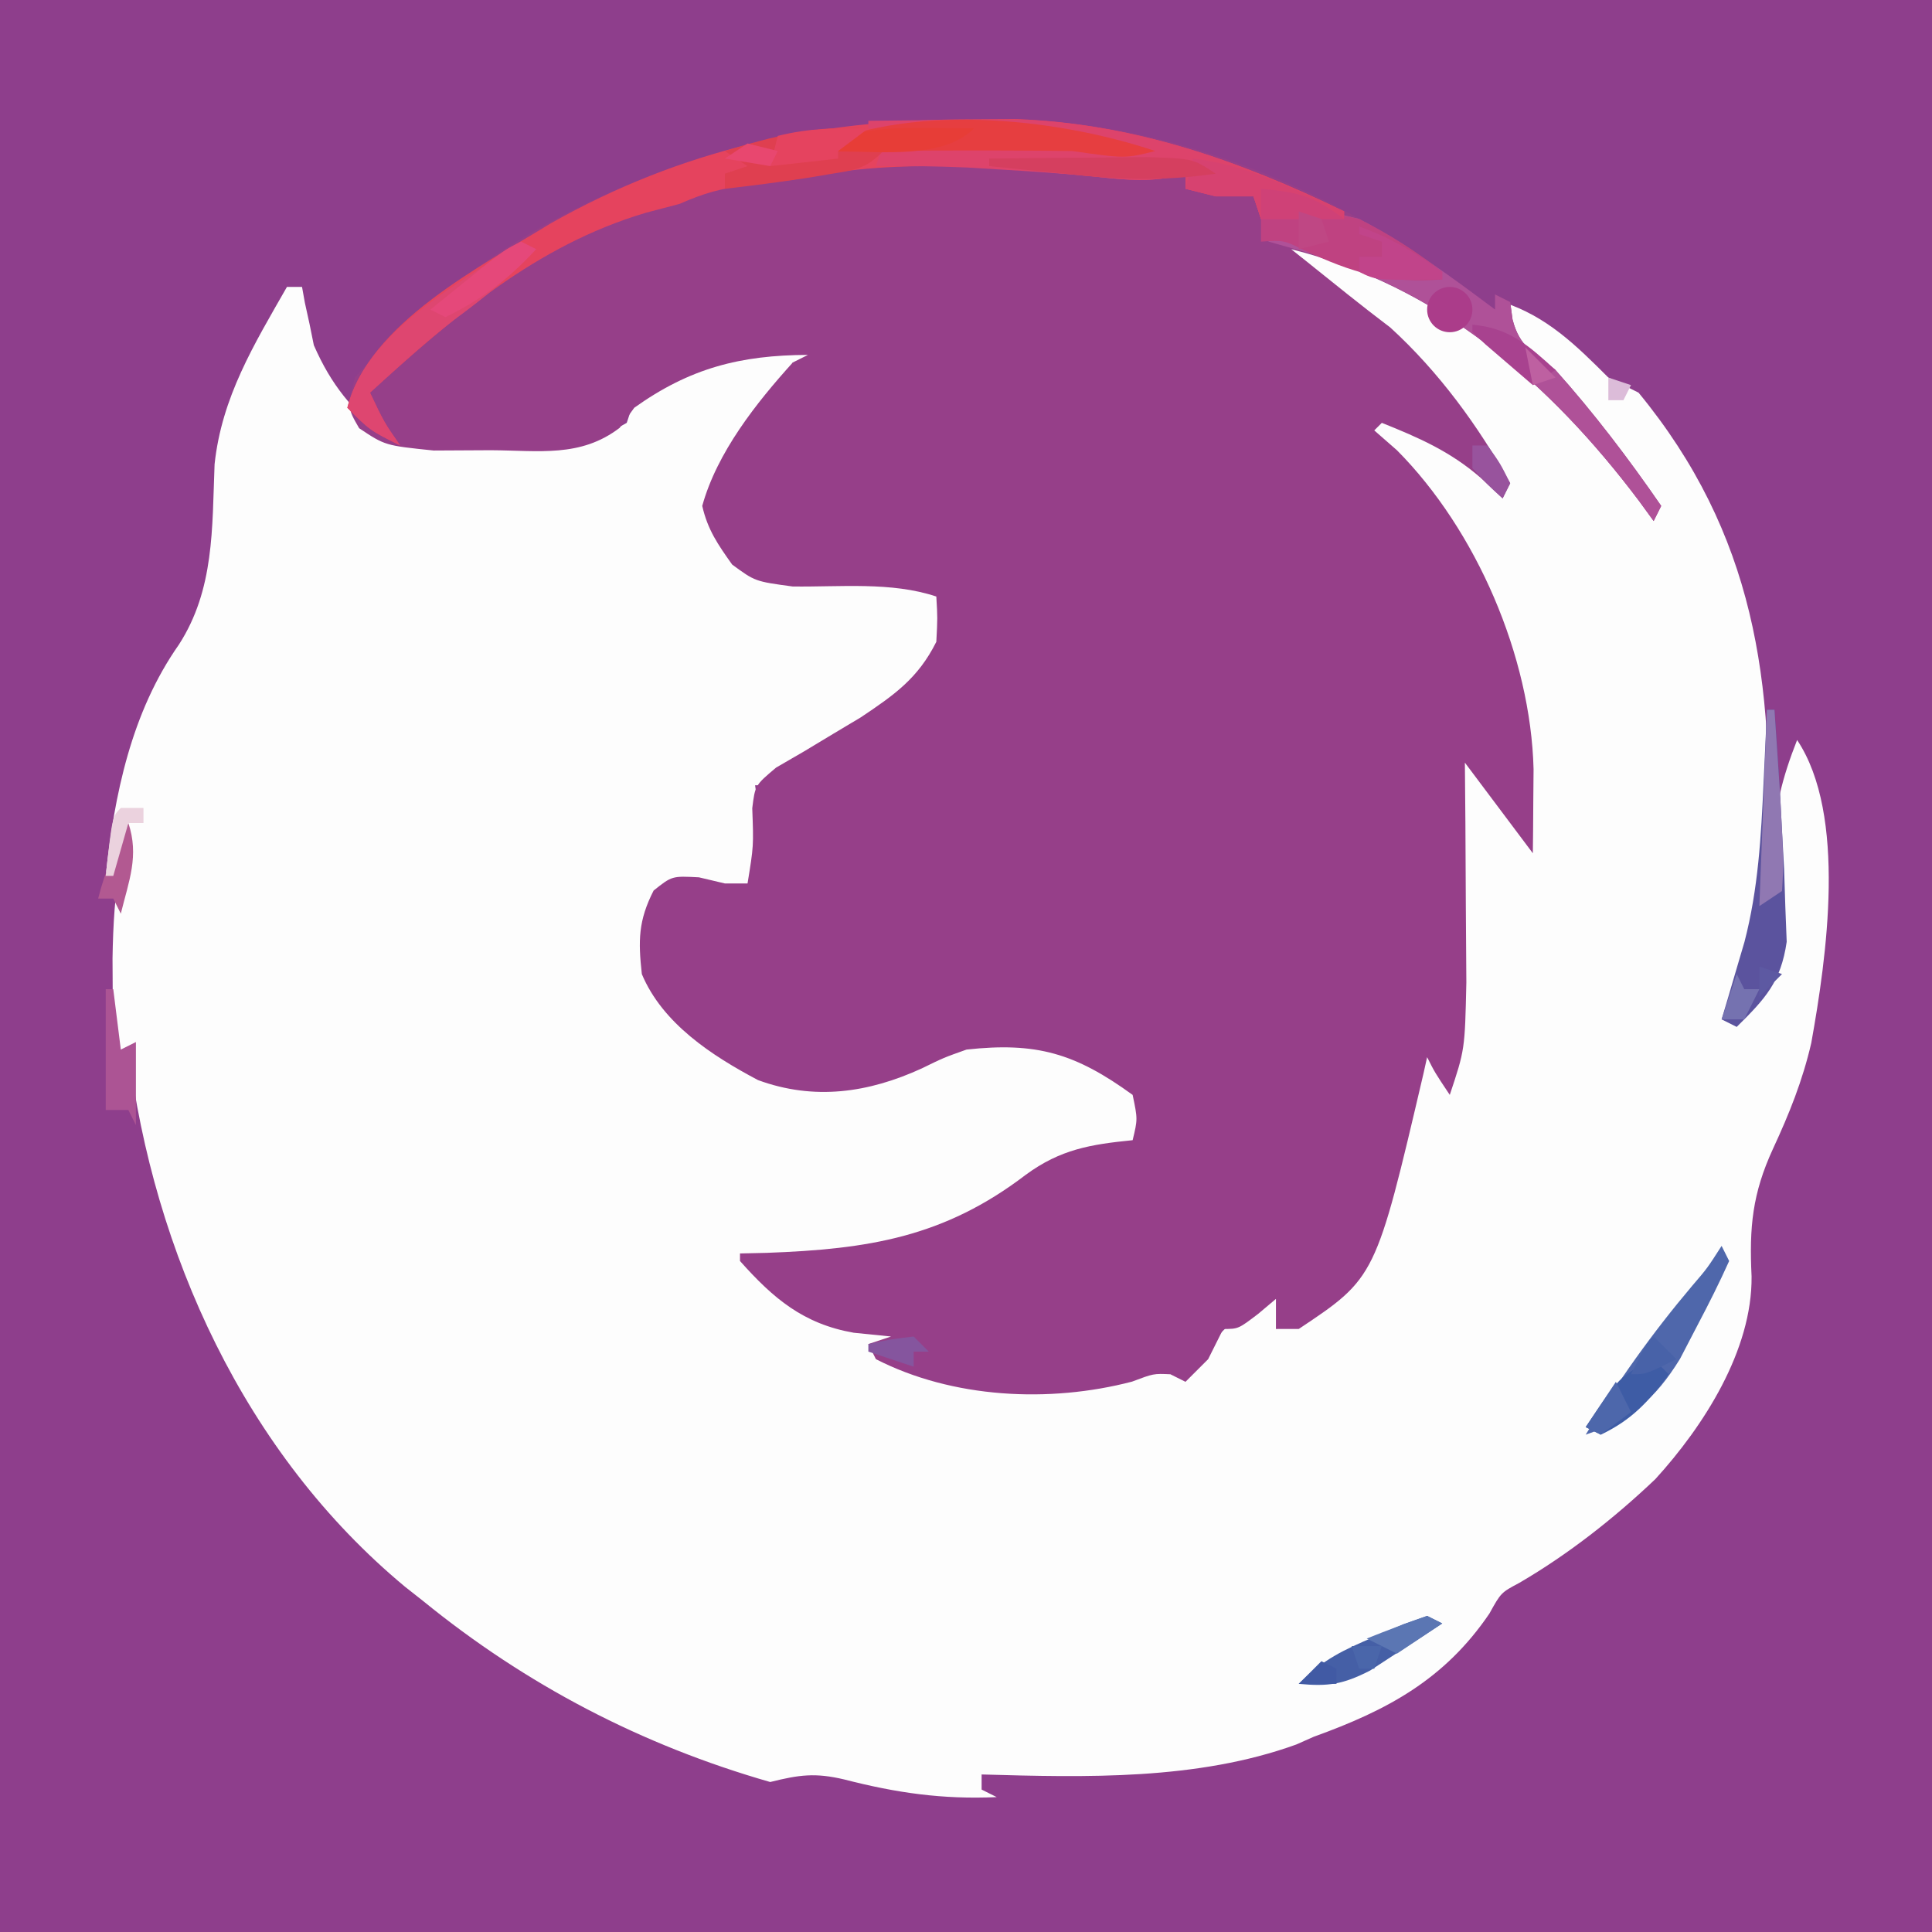
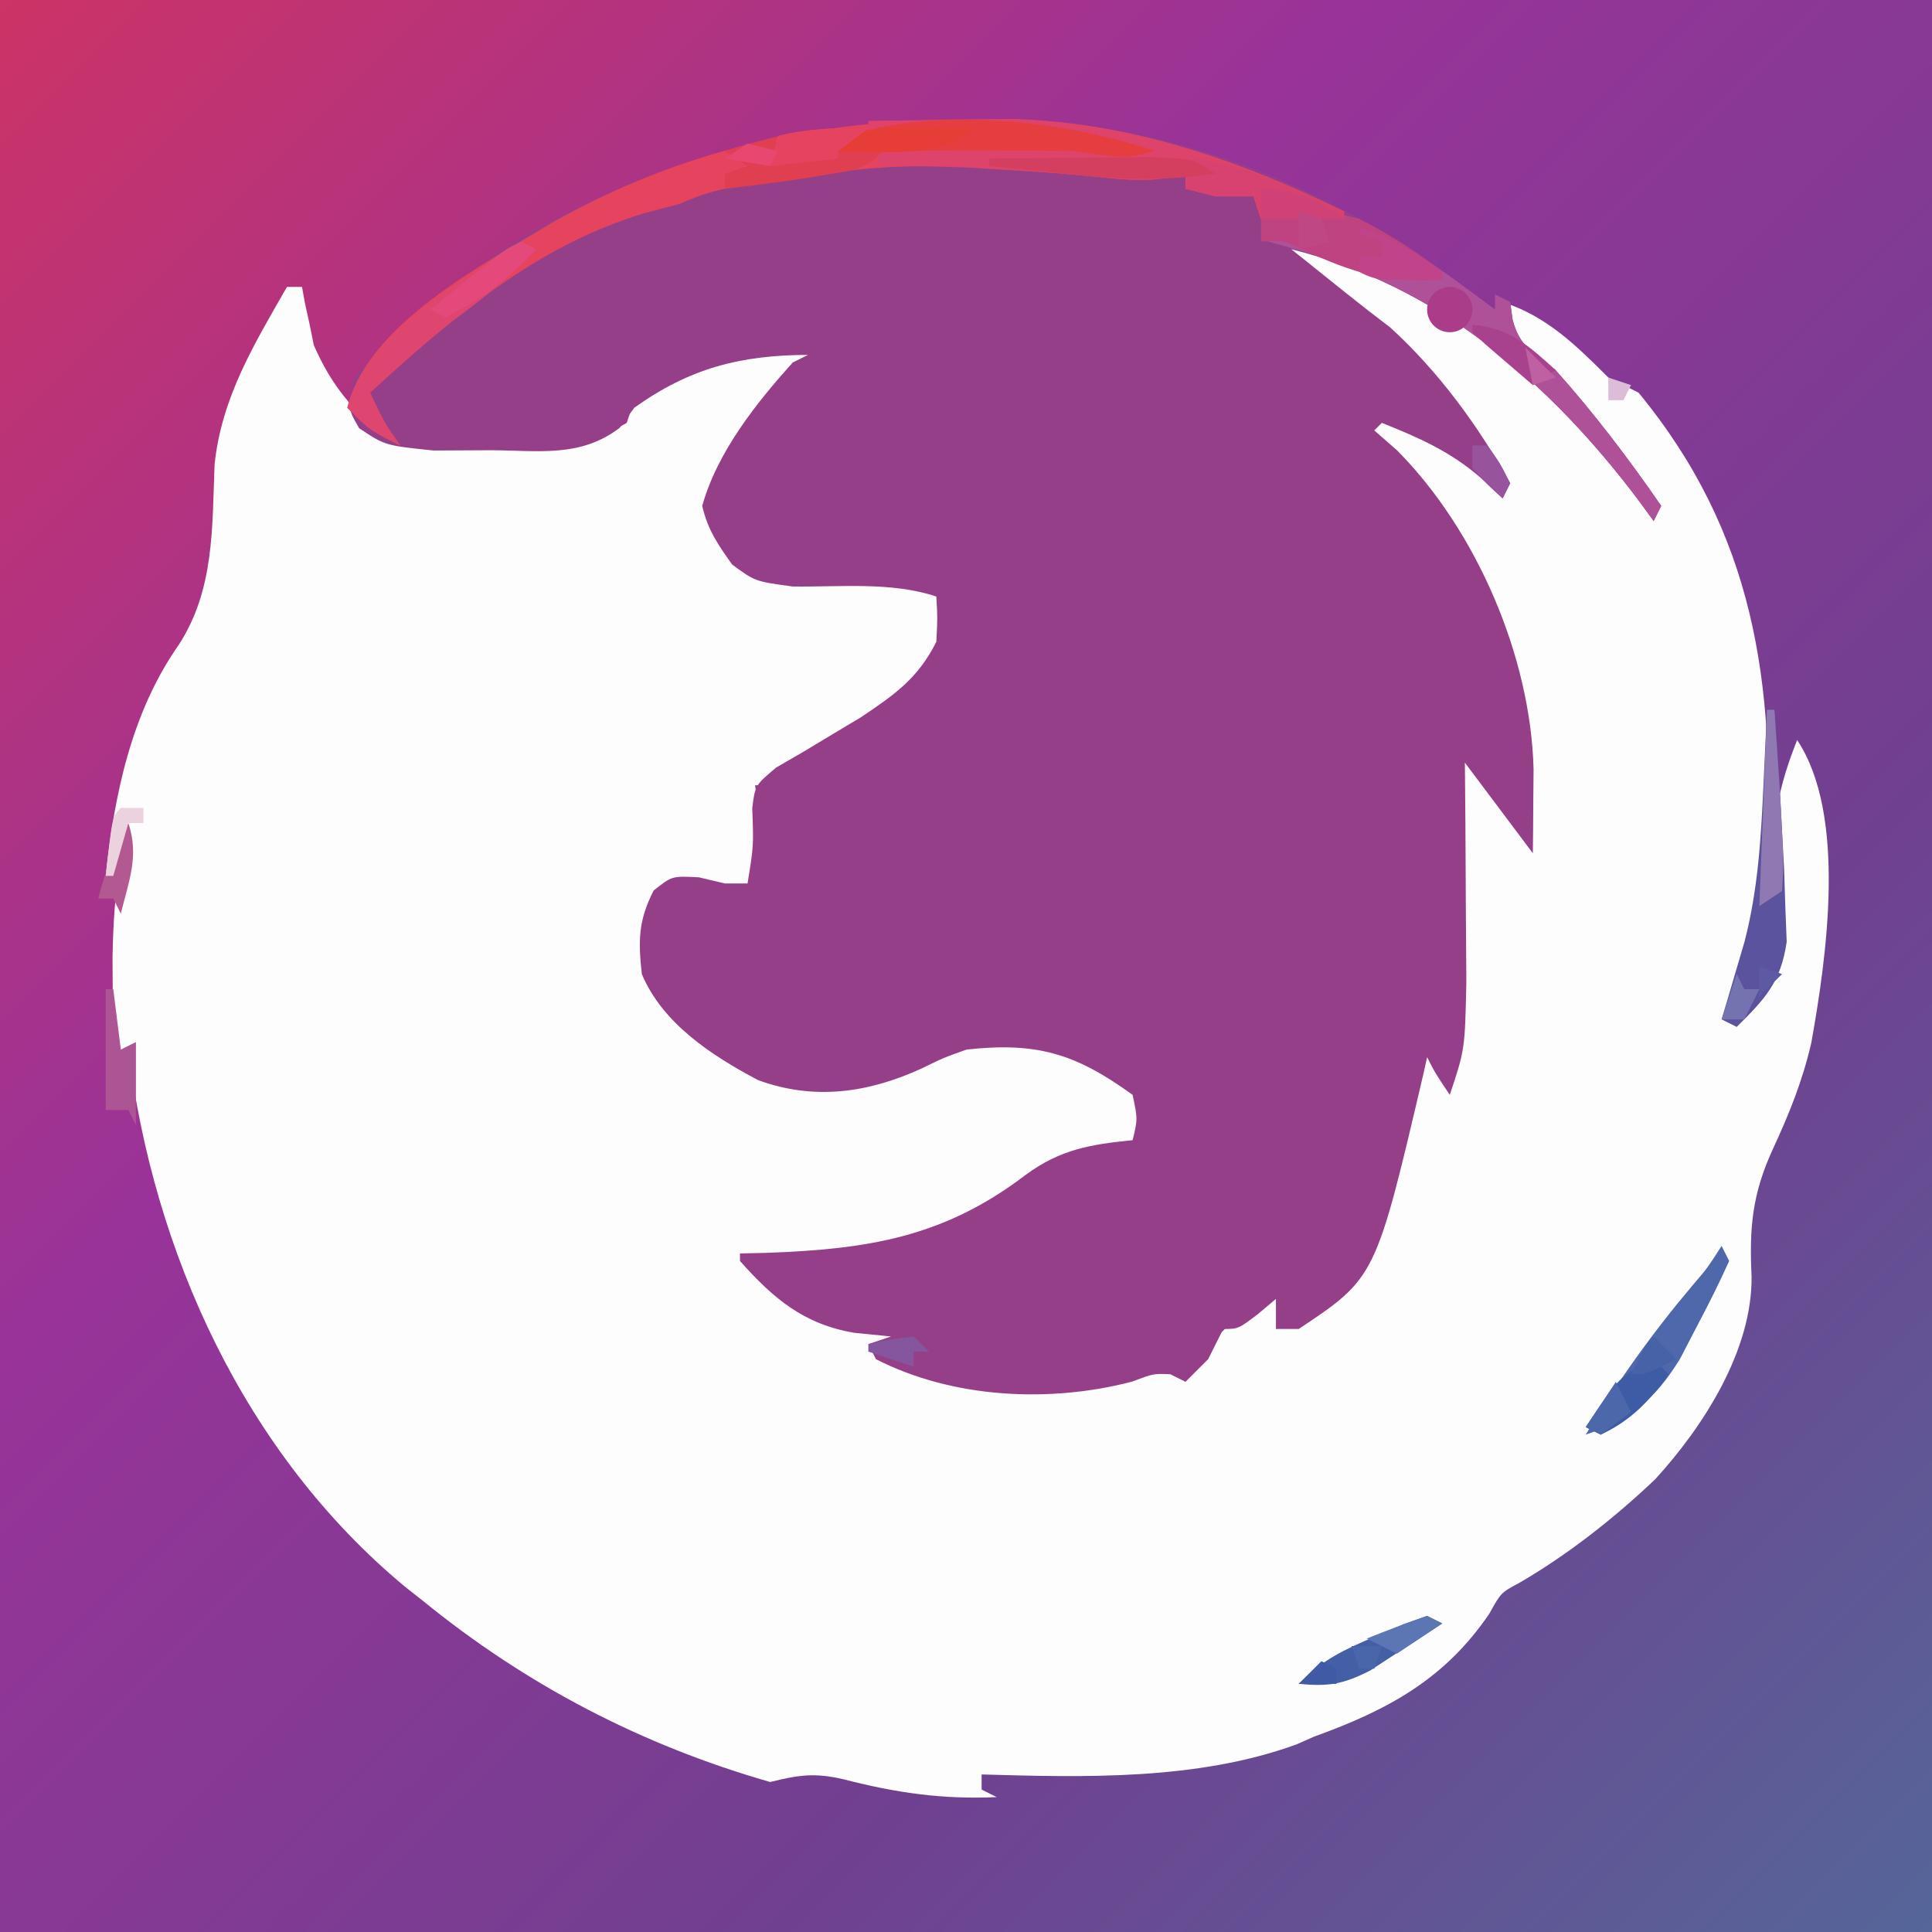
<svg xmlns="http://www.w3.org/2000/svg" viewBox="0 0 24 24">
+   <defs>
+     <linearGradient id="bg16" x1="0" y1="0" x2="256" y2="256" gradientUnits="userSpaceOnUse">
+       <stop offset="0" stop-color="#CC3366" />
+       <stop offset="0.35" stop-color="#993399" />
+       <stop offset="0.7" stop-color="#704090" />
+       <stop offset="1" stop-color="#556699" />
+     </linearGradient>
+   </defs>
  <g transform="translate(0 0) scale(0.0938)">
-     <path d="M0 0 C84.48 0 168.96 0 256 0 C256 84.48 256 168.96 256 256 C171.52 256 87.04 256 0 256 C0 171.52 0 87.04 0 0 Z " fill="#8E3E8C" transform="translate(0,0)" />
+     <rect width="256" height="256" fill="url(#bg16)" />
    <path d="M0 0 C21.723 5.172 38.418 19.025 51 37 C48.555 32.486 46.053 28.638 42.562 24.875 C41.779 24.027 40.995 23.179 40.188 22.305 C37.834 19.825 35.455 17.38 33 15 C32.01 14.01 32.01 14.01 31 13 C31 11.68 31 10.36 31 9 C36.843 10.89 40.725 14.725 45 19 C46.98 19.99 46.98 19.99 49 21 C64.329 39.62 67.107 59.35 66 83 C65.076 90.295 63.39 97.06 61 104 C64.524 101.454 64.524 101.454 67 98 C66.991 92.538 66.867 87.082 66.742 81.621 C66.993 76.145 68.001 72.071 70 67 C76.63 76.945 73.901 95.829 71.875 107.125 C70.723 112.113 68.964 116.487 66.812 121.125 C64.063 127.089 63.654 131.543 63.969 138.035 C64.072 147.812 57.63 157.858 51.227 164.883 C45.791 170.051 39.696 174.847 33.211 178.625 C30.783 179.919 30.783 179.919 29.25 182.688 C23.317 191.422 15.741 195.49 6 199 C5.233 199.34 4.466 199.681 3.676 200.031 C-9.461 204.787 -24.248 204.391 -38 204 C-38 204.66 -38 205.32 -38 206 C-37.34 206.33 -36.68 206.66 -36 207 C-43.179 207.321 -49.257 206.448 -56.215 204.656 C-60.033 203.757 -62.14 204.035 -66 205 C-83.015 200.122 -98.317 192.149 -112 181 C-113.166 180.082 -113.166 180.082 -114.355 179.145 C-135.61 161.501 -147.661 134.899 -151 108 C-151.33 109.98 -151.66 111.96 -152 114 C-152.33 114 -152.66 114 -153 114 C-153.027 110.146 -153.046 106.292 -153.062 102.438 C-153.074 100.291 -153.086 98.145 -153.098 95.934 C-153.024 91.462 -152.798 87.381 -152 83 C-152.99 83.99 -152.99 83.99 -154 85 C-152.867 74.249 -150.599 63.326 -144.312 54.375 C-139.596 47.067 -139.917 38.963 -139.582 30.488 C-138.639 21.596 -134.356 14.624 -130 7 C-129.34 7 -128.68 7 -128 7 C-127.876 7.69 -127.752 8.379 -127.625 9.09 C-127.419 10.03 -127.213 10.969 -127 11.938 C-126.814 12.854 -126.629 13.771 -126.438 14.715 C-124.094 20.071 -121.413 23.144 -117 27 C-110.136 28.162 -110.136 28.162 -102.75 27.688 C-100.27 27.629 -97.79 27.571 -95.234 27.512 C-89.19 27.405 -89.19 27.405 -85 25 C-84.505 23.515 -84.505 23.515 -84 22 C-76.577 16.305 -69.164 15.029 -60 15 C-60.33 15.66 -60.66 16.32 -61 17 C-61.66 17 -62.32 17 -63 17 C-63.66 18.32 -64.32 19.64 -65 21 C-66.149 22.617 -67.317 24.221 -68.5 25.812 C-71.289 29.78 -73.421 33.079 -74 38 C-72.476 41.609 -71.284 42.811 -68 45 C-64.526 45.252 -61.044 45.404 -57.562 45.5 C-47.444 45.778 -47.444 45.778 -43 48 C-42.663 51.542 -42.855 53.691 -44.375 56.938 C-48.026 61.197 -52.327 63.95 -57 67 C-57.852 67.587 -58.704 68.173 -59.582 68.777 C-65.732 73 -65.732 73 -68 73 C-67.893 73.748 -67.786 74.495 -67.676 75.266 C-67.556 76.25 -67.436 77.235 -67.312 78.25 C-67.185 79.225 -67.057 80.199 -66.926 81.203 C-67 84 -67 84 -70 88 C-70.722 87.649 -71.444 87.299 -72.188 86.938 C-75.363 85.879 -76.865 85.899 -80 87 C-82.628 90.941 -82.354 93.327 -82 98 C-79.554 103.842 -74.605 106.958 -69.438 110.312 C-62.596 112.914 -55.885 113.423 -48.918 110.871 C-46.937 109.96 -44.956 109.047 -42.977 108.133 C-37.115 105.902 -31.172 105.744 -25.316 108.062 C-22.218 109.728 -19.493 111.507 -17 114 C-16.812 117.062 -16.812 117.062 -17 120 C-18 121 -18 121 -22.375 121.625 C-27.9 122.664 -31.655 125.117 -36.25 128.25 C-43.866 133.097 -51.772 135.093 -60.688 135.562 C-62.238 135.646 -63.789 135.73 -65.387 135.816 C-66.579 135.877 -67.771 135.938 -69 136 C-62.376 143.021 -56.439 144.608 -47 146 C-47 146.33 -47 146.66 -47 147 C-48.65 147.33 -50.3 147.66 -52 148 C-38.716 153.835 -24.622 153.67 -11 149 C-11 149.66 -11 150.32 -11 151 C-10.278 150.093 -9.556 149.185 -8.812 148.25 C-6.349 145.403 -4.07 143.157 -1 141 C-0.34 141 0.32 141 1 141 C1 142.32 1 143.64 1 145 C6.686 143.105 8.771 139.953 11.551 134.941 C15.867 126.181 18.584 117.654 20 108 C20.99 108.99 21.98 109.98 23 111 C27.07 104.895 25.17 95.33 25.125 88.312 C25.107 84.72 25.089 81.127 25.07 77.426 C25.047 74.645 25.024 71.865 25 69 C29.622 72.698 31.364 74.924 34 80 C34.835 61.094 29.204 44.645 17 30 C16.051 28.845 15.102 27.69 14.125 26.5 C13.424 25.675 12.723 24.85 12 24 C19.349 24.387 25.07 29.047 31 33 C22.96 20.671 14.908 11.499 2.812 3 C1.42 2.01 1.42 2.01 0 1 C0 0.67 0 0.34 0 0 Z " fill="#FDFDFD" transform="translate(168,31)" />
    <path d="M0 0 C3.32 -0.021 3.32 -0.021 6.707 -0.043 C28.562 0.734 50.132 9.683 67.188 23.188 C68.177 23.848 69.168 24.508 70.188 25.188 C70.188 24.527 70.188 23.867 70.188 23.188 C70.847 23.517 71.507 23.848 72.188 24.188 C72.291 24.951 72.394 25.714 72.5 26.5 C73.427 30.125 75.277 30.888 78.188 33.188 C83.26 38.86 87.872 44.924 92.188 51.188 C91.858 51.847 91.528 52.508 91.188 53.188 C90.223 51.863 90.223 51.863 89.238 50.512 C77.402 34.792 62.71 22.106 43.188 17.188 C44.166 17.967 44.166 17.967 45.164 18.762 C46.977 20.208 48.787 21.659 50.594 23.113 C52.48 24.622 54.39 26.101 56.312 27.562 C62.725 33.417 67.989 40.603 72.188 48.188 C71.858 48.847 71.528 49.508 71.188 50.188 C70.218 49.28 69.249 48.373 68.25 47.438 C64.231 43.962 60.102 42.153 55.188 40.188 C54.858 40.517 54.528 40.847 54.188 41.188 C55.178 42.054 56.167 42.92 57.188 43.812 C67.713 54.402 74.908 71.126 75.285 86.055 C75.268 88.039 75.268 88.039 75.25 90.062 C75.241 91.401 75.232 92.739 75.223 94.117 C75.205 95.637 75.205 95.637 75.188 97.188 C72.188 93.188 69.188 89.188 66.188 85.188 C66.211 87.861 66.234 90.535 66.258 93.289 C66.276 96.762 66.294 100.235 66.312 103.812 C66.336 107.27 66.359 110.727 66.383 114.289 C66.188 123.188 66.188 123.188 64.188 129.188 C62.188 126.188 62.188 126.188 61.188 124.188 C61.029 124.903 60.87 125.618 60.707 126.355 C54.376 153.395 54.376 153.395 44.188 160.188 C43.197 160.188 42.208 160.188 41.188 160.188 C41.188 158.868 41.188 157.548 41.188 156.188 C40.012 157.178 40.012 157.178 38.812 158.188 C36.188 160.188 36.188 160.188 34.188 160.188 C33.528 161.507 32.867 162.827 32.188 164.188 C31.198 165.178 30.207 166.167 29.188 167.188 C28.527 166.857 27.867 166.528 27.188 166.188 C24.966 166.087 24.966 166.087 22.105 167.164 C11.174 170.02 -1.655 169.39 -11.812 164.188 C-12.143 163.528 -12.473 162.868 -12.812 162.188 C-11.822 161.857 -10.832 161.528 -9.812 161.188 C-11.442 161.023 -13.071 160.857 -14.75 160.688 C-21.415 159.522 -25.386 156.161 -29.812 151.188 C-29.812 150.857 -29.812 150.528 -29.812 150.188 C-28.072 150.149 -28.072 150.149 -26.297 150.109 C-12.809 149.62 -2.803 148.043 8.031 139.773 C12.63 136.391 16.625 135.744 22.188 135.188 C22.858 132.402 22.858 132.402 22.188 129.188 C14.587 123.671 9.444 122.172 0.188 123.188 C-2.84 124.265 -2.84 124.265 -5.75 125.688 C-12.809 128.921 -19.981 129.96 -27.422 127.23 C-33.53 124.002 -40.07 119.738 -42.812 113.188 C-43.297 108.756 -43.286 106.115 -41.25 102.125 C-38.812 100.188 -38.812 100.188 -35.25 100.375 C-34.116 100.643 -32.981 100.911 -31.812 101.188 C-30.823 101.188 -29.832 101.188 -28.812 101.188 C-28.003 96.223 -28.003 96.223 -28.188 91.227 C-27.812 88.188 -27.812 88.188 -25.031 85.844 C-23.804 85.132 -22.577 84.421 -21.312 83.688 C-20.039 82.921 -18.765 82.154 -17.453 81.363 C-16.252 80.645 -15.05 79.927 -13.812 79.188 C-9.405 76.234 -6.246 74.054 -3.812 69.188 C-3.645 66.021 -3.645 66.021 -3.812 63.188 C-9.786 61.196 -16.582 61.946 -22.836 61.859 C-27.812 61.188 -27.812 61.188 -30.852 58.953 C-32.733 56.3 -34.09 54.358 -34.812 51.188 C-32.857 44.116 -27.673 37.562 -22.812 32.188 C-22.152 31.858 -21.492 31.527 -20.812 31.188 C-29.775 31.219 -36.465 32.941 -43.812 38.188 C-44.453 39.067 -45.094 39.946 -45.754 40.852 C-50.942 44.814 -56.458 43.845 -62.812 43.812 C-65.308 43.825 -67.804 43.838 -70.375 43.852 C-76.812 43.188 -76.812 43.188 -80.25 40.898 C-81.812 38.188 -81.812 38.188 -80.812 34.188 C-60.446 11.026 -30.21 0.088 0 0 Z " fill="#963F89" transform="translate(127.8125,15.8125)" />
    <path d="M0 0 C3.32 -0.021 3.32 -0.021 6.707 -0.043 C22.227 0.509 36.345 5.424 50.188 12.188 C50.188 12.518 50.188 12.848 50.188 13.188 C46.557 13.188 42.928 13.188 39.188 13.188 C38.693 11.703 38.693 11.703 38.188 10.188 C36.538 10.188 34.888 10.188 33.188 10.188 C31.867 9.857 30.547 9.527 29.188 9.188 C29.188 8.527 29.188 7.867 29.188 7.188 C28.46 7.36 27.733 7.533 26.984 7.711 C23.427 8.317 20.124 7.884 16.555 7.512 C3.955 6.299 -8.634 5.187 -21.102 7.684 C-23.609 8.15 -26.15 8.427 -28.688 8.688 C-32.32 9.128 -34.533 9.748 -37.812 11.188 C-39.297 11.579 -40.782 11.971 -42.312 12.375 C-56.785 16.667 -67.878 26.236 -78.812 36.188 C-76.957 40.105 -76.957 40.105 -74.812 43.188 C-78.812 41.188 -78.812 41.188 -81.812 38.188 C-79.019 27.013 -64.043 19.404 -54.867 13.762 C-37.531 3.975 -19.746 0.057 0 0 Z " fill="#E5435E" transform="translate(127.8125,15.8125)" />
    <path d="M0 0 C4.104 -0.054 8.208 -0.093 12.312 -0.125 C15.741 -0.16 15.741 -0.16 19.238 -0.195 C34.874 0.256 49.06 5.189 63 12 C63 12.33 63 12.66 63 13 C59.37 13 55.74 13 52 13 C51.505 11.515 51.505 11.515 51 10 C49.35 10 47.7 10 46 10 C44.68 9.67 43.36 9.34 42 9 C42 8.34 42 7.68 42 7 C41.273 7.173 40.546 7.345 39.797 7.523 C36.241 8.129 32.939 7.697 29.371 7.324 C25.355 6.938 21.34 6.68 17.312 6.438 C15.927 6.354 14.541 6.27 13.113 6.184 C9.069 6.003 5.047 5.968 1 6 C1.33 5.01 1.66 4.02 2 3 C6 2.973 10 2.954 14 2.938 C17.341 2.92 17.341 2.92 20.75 2.902 C25.626 2.979 30.194 3.252 35 4 C27.24 2.216 19.826 1.626 11.875 1.375 C9.645 1.3 7.415 1.225 5.117 1.148 C3.429 1.099 1.74 1.05 0 1 C0 0.67 0 0.34 0 0 Z " fill="#DD436B" transform="translate(115,16)" />
    <path d="M0 0 C6.419 3.416 12.194 7.645 18 12 C18 11.34 18 10.68 18 10 C18.66 10.33 19.32 10.66 20 11 C20.155 12.145 20.155 12.145 20.312 13.312 C21.24 16.937 23.09 17.7 26 20 C31.073 25.672 35.685 31.736 40 38 C39.505 38.99 39.505 38.99 39 40 C38.357 39.117 37.714 38.234 37.051 37.324 C25.408 21.862 11.056 9.414 -8 4.125 C-9.32 3.754 -10.64 3.382 -12 3 C-12.33 2.01 -12.66 1.02 -13 0 C-8.858 -2.071 -4.303 -1.103 0 0 Z " fill="#AF5198" transform="translate(180,29)" />
    <path d="M0 0 C0.33 0 0.66 0 1 0 C1.412 5.33 1.726 10.661 2 16 C2.092 17.665 2.183 19.331 2.277 21.047 C2.33 22.702 2.383 24.357 2.438 26.062 C2.498 27.6 2.559 29.138 2.621 30.723 C1.846 36.063 -0.222 38.262 -4 42 C-4.66 41.67 -5.32 41.34 -6 41 C-5.723 40.071 -5.446 39.141 -5.16 38.184 C-4.798 36.947 -4.436 35.711 -4.062 34.438 C-3.703 33.219 -3.343 32.001 -2.973 30.746 C-1.147 23.715 -0.769 16.808 -0.438 9.562 C-0.354 7.769 -0.27 5.976 -0.184 4.129 C-0.123 2.766 -0.062 1.404 0 0 Z " fill="#5B539E" transform="translate(234,94)" />
    <path d="M0 0 C3.939 1.979 7.539 4.268 11 7 C11 7.33 11 7.66 11 8 C3.823 8.598 -0.885 7.123 -7.398 4.094 C-9.991 2.806 -9.991 2.806 -13 3 C-13 2.01 -13 1.02 -13 0 C-8.953 -2.024 -4.251 -0.983 0 0 Z " fill="#BF4281" transform="translate(180,29)" />
    <path d="M0 0 C0.33 0.66 0.66 1.32 1 2 C-0.275 4.839 -1.672 7.623 -3.125 10.375 C-4.304 12.645 -4.304 12.645 -5.508 14.961 C-8.858 20.391 -12.007 22.945 -18 25 C-13.781 17.986 -9.2 11.568 -3.918 5.312 C-1.894 2.954 -1.894 2.954 0 0 Z " fill="#4F67AB" transform="translate(228,165)" />
    <path d="M0 0 C0.66 0.33 1.32 0.66 2 1 C-1.335 4.543 -4.873 7.44 -8.797 10.309 C-12.72 13.32 -16.348 16.669 -20 20 C-18.145 23.917 -18.145 23.917 -16 27 C-20 25 -20 25 -23 22 C-20.458 11.83 -8.143 5.581 0 0 Z " fill="#DE4670" transform="translate(69,32)" />
    <path d="M0 0 C-4 1 -4 1 -11 0 C-16.979 -0.07 -22.958 -0.084 -28.938 -0.062 C-32.123 -0.053 -35.308 -0.044 -38.59 -0.035 C-42.258 -0.018 -42.258 -0.018 -46 0 C-33.059 -6.47 -13.504 -4.51 0 0 Z " fill="#E63E40" transform="translate(153,20)" />
    <path d="M0 0 C-1.98 0.99 -1.98 0.99 -4 2 C-1.03 2.495 -1.03 2.495 2 3 C-0.444 5.444 -1.758 5.504 -5.125 6.062 C-6.103 6.226 -7.082 6.39 -8.09 6.559 C-11.719 7.109 -15.352 7.587 -19 8 C-19 7.34 -19 6.68 -19 6 C-18.01 5.67 -17.02 5.34 -16 5 C-16.99 4.34 -17.98 3.68 -19 3 C-12.522 0.999 -6.859 -0.388 0 0 Z " fill="#DF3F50" transform="translate(115,17)" />
    <path d="M0 0 C4.891 0.594 8.88 2.07 13.375 4.062 C14.62 4.61 15.865 5.158 17.148 5.723 C18.089 6.144 19.03 6.566 20 7 C20 7.33 20 7.66 20 8 C16.37 8 12.74 8 9 8 C8.67 7.01 8.34 6.02 8 5 C6.35 5 4.7 5 3 5 C1.68 4.67 0.36 4.34 -1 4 C-0.67 2.68 -0.34 1.36 0 0 Z " fill="#D74270" transform="translate(158,21)" />
    <path d="M0 0 C0.66 0.33 1.32 0.66 2 1 C-0.031 2.35 -2.075 3.679 -4.125 5 C-5.83 6.114 -5.83 6.114 -7.57 7.25 C-11.122 9.062 -13.085 9.381 -17 9 C-13.741 5.741 -11.151 4.545 -6.938 2.75 C-5.688 2.209 -4.439 1.667 -3.152 1.109 C-2.112 0.743 -1.072 0.377 0 0 Z " fill="#455FA6" transform="translate(189,214)" />
    <path d="M0 0 C4.437 -0.054 8.875 -0.093 13.312 -0.125 C15.784 -0.148 18.255 -0.171 20.801 -0.195 C27 0 27 0 30 2 C23.088 3.02 16.922 2.802 10 2 C8.104 1.81 6.209 1.622 4.312 1.438 C2.889 1.293 1.466 1.149 0 1 C0 0.67 0 0.34 0 0 Z " fill="#D53F5F" transform="translate(131,21)" />
    <path d="M0 0 C0.33 0 0.66 0 1 0 C1.17 2.5 1.336 5 1.5 7.5 C1.593 8.892 1.686 10.284 1.781 11.719 C2.222 20.349 2.222 20.349 2 24 C1.01 24.66 0.02 25.32 -1 26 C-0.67 17.42 -0.34 8.84 0 0 Z " fill="#9078B2" transform="translate(234,94)" />
    <path d="M0 0 C1.895 0.014 1.895 0.014 3.828 0.027 C4.792 0.039 5.757 0.051 6.75 0.062 C2.708 4.104 -5.349 3.117 -10.875 3.125 C-12.319 3.104 -13.762 3.084 -15.25 3.062 C-9.899 0.387 -5.89 -0.055 0 0 Z " fill="#E73D37" transform="translate(122.25,16.9375)" />
    <path d="M0 0 C4.108 1.45 7.469 3.454 11 6 C11 6.33 11 6.66 11 7 C2.25 7.125 2.25 7.125 0 6 C0 5.34 0 4.68 0 4 C0.99 4 1.98 4 3 4 C3 3.34 3 2.68 3 2 C2.01 1.67 1.02 1.34 0 1 C0 0.67 0 0.34 0 0 Z " fill="#C1448A" transform="translate(180,30)" />
    <path d="M0 0 C0.66 0.66 1.32 1.32 2 2 C-0.627 5.599 -2.94 8.077 -7 10 C-7.66 9.67 -8.32 9.34 -9 9 C-4.5 2.25 -4.5 2.25 0 0 Z " fill="#3E5CA5" transform="translate(219,180)" />
    <path d="M0 0 C0.33 0 0.66 0 1 0 C1.33 2.64 1.66 5.28 2 8 C2.66 7.67 3.32 7.34 4 7 C4 10.63 4 14.26 4 18 C3.67 17.34 3.34 16.68 3 16 C2.01 16 1.02 16 0 16 C0 10.72 0 5.44 0 0 Z " fill="#AC5494" transform="translate(14,131)" />
    <path d="M0 0 C0.66 0.33 1.32 0.66 2 1 C-1.618 4.947 -5.184 7.637 -10 10 C-10.66 9.67 -11.32 9.34 -12 9 C-10.377 7.685 -8.751 6.373 -7.125 5.062 C-6.22 4.332 -5.315 3.601 -4.383 2.848 C-2 1 -2 1 0 0 Z " fill="#E5487A" transform="translate(69,32)" />
    <path d="M0 0 C-1.32 0.99 -2.64 1.98 -4 3 C-4 3.33 -4 3.66 -4 4 C-8.455 4.495 -8.455 4.495 -13 5 C-12.67 3.68 -12.34 2.36 -12 1 C-7.835 -0.041 -4.273 -0.071 0 0 Z " fill="#E5435F" transform="translate(115,17)" />
    <path d="M0 0 C4.992 0.48 6.85 0.888 11 4 C7.37 4 3.74 4 0 4 C0 2.68 0 1.36 0 0 Z " fill="#CF4177" transform="translate(167,25)" />
    <path d="M0 0 C4.908 0.433 7.426 2.758 11 6 C10.01 6.66 9.02 7.32 8 8 C6.664 6.858 5.331 5.711 4 4.562 C3.257 3.924 2.515 3.286 1.75 2.629 C1.173 2.091 0.595 1.554 0 1 C0 0.67 0 0.34 0 0 Z " fill="#A8428F" transform="translate(195,43)" />
    <path d="M0 0 C1.448 4.343 0.075 7.637 -1 12 C-1.33 11.34 -1.66 10.68 -2 10 C-2.66 10 -3.32 10 -4 10 C-3.066 6.264 -1.773 3.391 0 0 Z " fill="#B25991" transform="translate(17,109)" />
    <path d="M0 0 C0.99 0 1.98 0 3 0 C3 0.66 3 1.32 3 2 C2.34 2 1.68 2 1 2 C0.34 4.31 -0.32 6.62 -1 9 C-1.33 9 -1.66 9 -2 9 C-1.125 1.125 -1.125 1.125 0 0 Z " fill="#EBD2DE" transform="translate(16,107)" />
    <path d="M0 0 C0.66 0.33 1.32 0.66 2 1 C0.02 2.32 -1.96 3.64 -4 5 C-5.32 4.34 -6.64 3.68 -8 3 C-5.359 1.935 -2.689 0.937 0 0 Z " fill="#5B76B3" transform="translate(189,214)" />
    <path d="M0 0 C0.66 1.32 1.32 2.64 2 4 C0.68 4.99 -0.64 5.98 -2 7 C-2.66 6.67 -3.32 6.34 -4 6 C-2.68 4.02 -1.36 2.04 0 0 Z " fill="#4D67AB" transform="translate(214,183)" />
    <path d="M0 0 C0.66 0.66 1.32 1.32 2 2 C1.34 2 0.68 2 0 2 C0 2.66 0 3.32 0 4 C-1.98 3.34 -3.96 2.68 -6 2 C-6 1.67 -6 1.34 -6 1 C-3.125 0.375 -3.125 0.375 0 0 Z " fill="#85559E" transform="translate(121,177)" />
    <path d="M0 0 C0.33 0.66 0.66 1.32 1 2 C1.66 2 2.32 2 3 2 C2.34 3.32 1.68 4.64 1 6 C0.01 6 -0.98 6 -2 6 C-1.34 4.02 -0.68 2.04 0 0 Z " fill="#7572B0" transform="translate(230,129)" />
    <path d="M0 0 C0.99 0.99 1.98 1.98 3 3 C-1 5 -1 5 -3 5 C-1 1 -1 1 0 0 Z " fill="#4862A8" transform="translate(219,177)" />
    <path d="M0 0 C0.66 0 1.32 0 2 0 C3.688 2.375 3.688 2.375 5 5 C4.67 5.66 4.34 6.32 4 7 C2 5.188 2 5.188 0 3 C0 2.01 0 1.02 0 0 Z " fill="#98539D" transform="translate(195,59)" />
    <path d="M0 0 C0.99 0.33 1.98 0.66 3 1 C3.33 1.99 3.66 2.98 4 4 C2.68 4.33 1.36 4.66 0 5 C0 3.35 0 1.7 0 0 Z " fill="#BF4784" transform="translate(172,28)" />
    <path d="M0 0 C1.66 0.004 2.996 1.34 3 3 C2.996 4.66 1.66 5.996 0 6 C-1.66 5.996 -2.996 4.66 -3 3 C-2.996 1.34 -1.66 0.004 0 0 Z " fill="#AB3C8A" transform="translate(192,37.99983)" />
    <path d="M0 0 C1.32 0.33 2.64 0.66 4 1 C3.67 1.66 3.34 2.32 3 3 C0.03 2.505 0.03 2.505 -3 2 C-2.01 1.34 -1.02 0.68 0 0 Z " fill="#E8476F" transform="translate(99,19)" />
    <path d="M0 0 C1.32 1.32 2.64 2.64 4 4 C3.01 4.33 2.02 4.66 1 5 C0.505 2.525 0.505 2.525 0 0 Z " fill="#BE60A1" transform="translate(202,46)" />
    <path d="M0 0 C0.66 0.33 1.32 0.66 2 1 C2 1.66 2 2.32 2 3 C0.35 3 -1.3 3 -3 3 C-2.01 2.01 -1.02 1.02 0 0 Z " fill="#415AA4" transform="translate(175,220)" />
    <path d="M0 0 C0.99 0.33 1.98 0.66 3 1 C2.01 1.99 1.02 2.98 0 4 C0 2.68 0 1.36 0 0 Z " fill="#5D59A2" transform="translate(233,128)" />
    <path d="M0 0 C1.32 0 2.64 0 4 0 C3.67 0.99 3.34 1.98 3 3 C2.34 3 1.68 3 1 3 C0.67 2.01 0.34 1.02 0 0 Z " fill="#4A66AA" transform="translate(179,218)" />
    <path d="M0 0 C0.99 0.33 1.98 0.66 3 1 C2.67 1.66 2.34 2.32 2 3 C1.34 3 0.68 3 0 3 C0 2.01 0 1.02 0 0 Z " fill="#DCBCD9" transform="translate(213,50)" />
  </g>
</svg>
